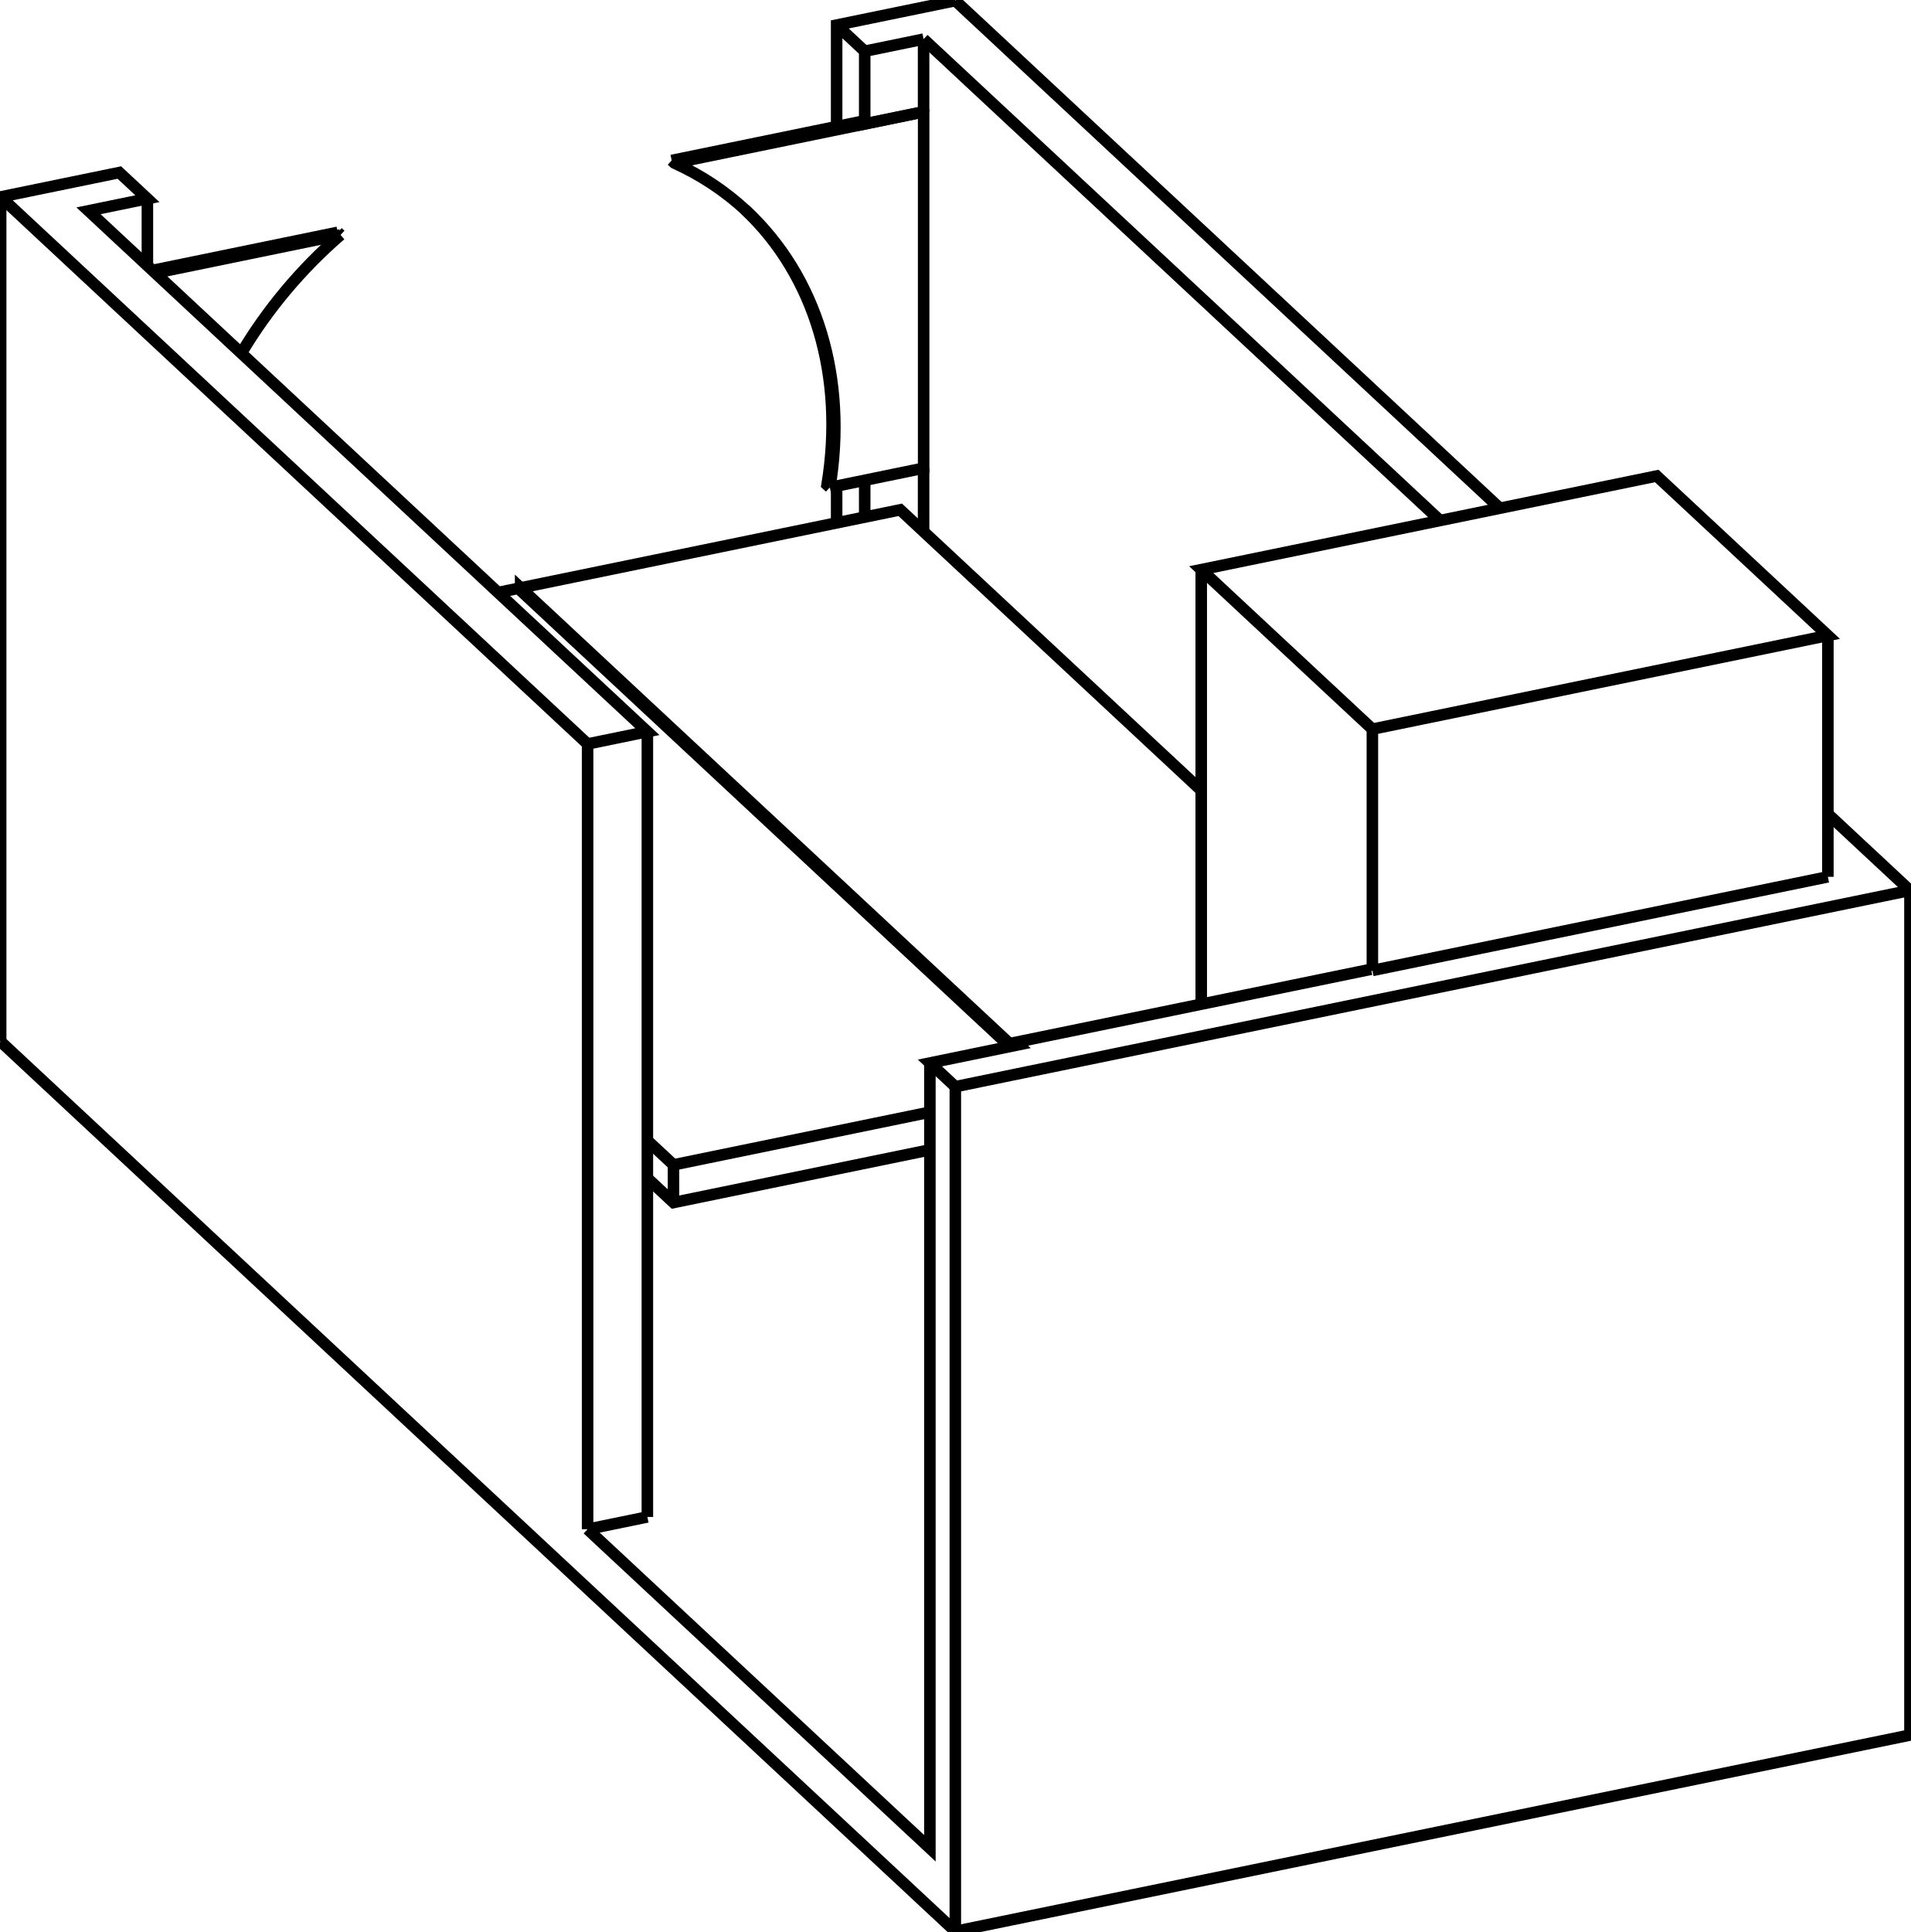
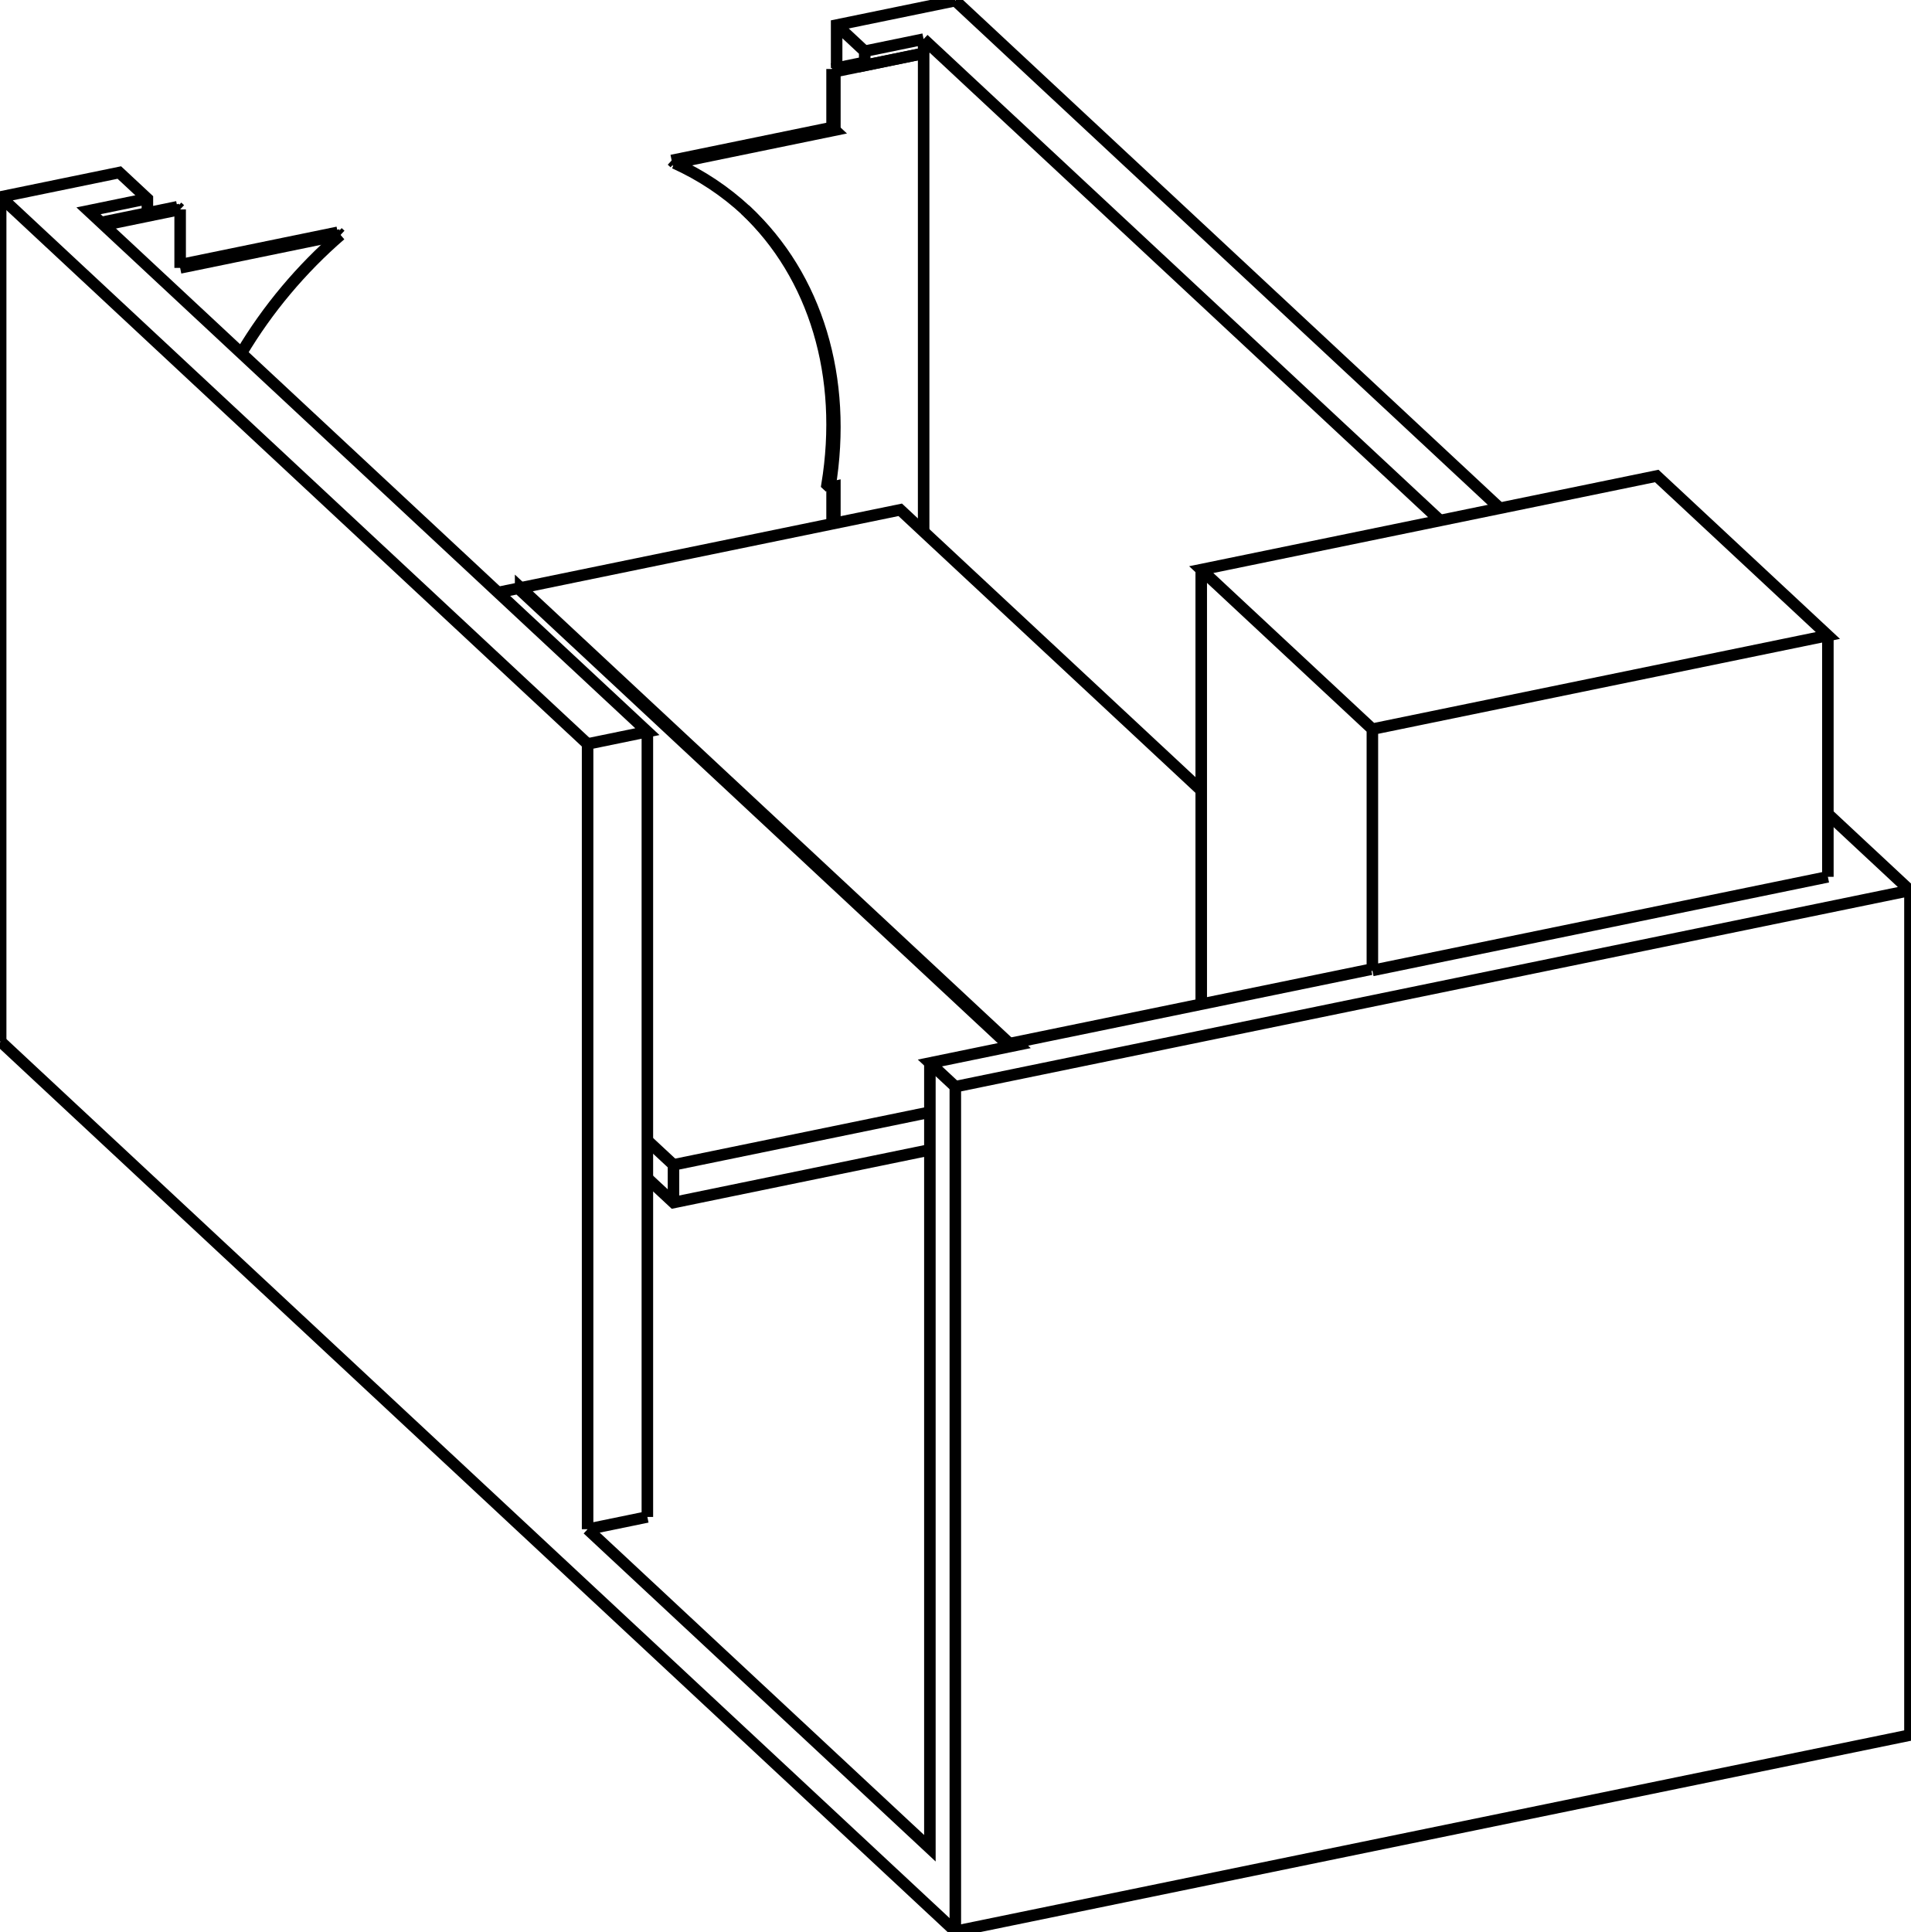
<svg xmlns="http://www.w3.org/2000/svg" version="1.1" viewBox="-1446.532 -1279.923 2893.065 2925.248" fill="none" stroke="black" stroke-width="0.6%" vector-effect="non-scaling-stroke">
  <path d="M 631.534 189.462 L 629.579 187.64 L 91.926 298.167 L 95.922 301.892 L -38.492 329.524 L 0.024 365.418 L 1445.532 68.258 L 1321.251 -47.566" />
  <path d="M 631.534 189.462 L 631.534 -175.94 L 1321.251 -317.728 L 1062.102 -559.241 L 372.385 -417.453 L 631.534 -175.94" />
  <path d="M 372.385 240.512 L 372.385 -417.453" />
  <path d="M -556.79 1035.493 L -38.492 1518.519 L -38.492 329.524" />
  <path d="M -466.276 1016.885 L -556.79 1035.493" />
  <path d="M 91.926 302.713 L 91.926 298.167" />
  <path d="M 1321.251 47.674 L 631.534 189.462" />
  <path d="M -48.026 -1220.697 L 734.087 -491.81" />
  <path d="M -137.183 -1202.369 L -48.026 -1220.697" />
-   <path d="M -179.694 -1241.987 L -137.183 -1202.369 L -137.183 -1092.317 L -48.026 -1110.645 L -47.941 -1110.566 L -47.941 -571.094 L -189.951 -541.901" />
-   <path d="M -0.024 -1278.923 L -179.694 -1241.987 L -179.694 -1088.317" />
+   <path d="M -179.694 -1241.987 L -137.183 -1202.369 L -137.183 -1180.88 L -48.026 -1199.208 L -47.941 -1199.129 L -47.941 -474.955" />
+   <path d="M -0.024 -1278.923 L -179.694 -1241.987 L -179.694 -1176.88" />
  <path d="M 824.601 -510.417 L -0.024 -1278.923" />
  <path d="M 1321.251 47.674 L 1321.251 -317.728" />
-   <path d="M -466.276 -172.11 L -466.276 1016.885" />
-   <path d="M -466.276 -172.11 L -1312.507 -960.752 L -1223.351 -979.081 L -1265.862 -1018.699 L -1445.532 -981.763 L -556.79 -153.503 L -466.276 -172.11 Z" />
-   <path d="M -1223.351 -877.663 L -1223.351 -979.081" />
+   <path d="M -1223.351 -957.495 L -1223.351 -979.081 L -1265.862 -1018.699 L -1445.532 -981.763 L -556.79 -153.503 L -556.79 1035.493" />
  <path d="M -1445.532 297.144 L -1445.532 -981.763" />
-   <path d="M -179.694 -544.009 L -179.694 -488.222" />
-   <path d="M -141.349 -1096.199 L -137.183 -1092.317" />
-   <path d="M -137.183 -552.748 L -137.183 -496.961" />
-   <path d="M -48.026 -475.034 L -48.026 -571.077" />
-   <path d="M -48.026 -1110.645 L -48.026 -1220.697" />
+   <path d="M -141.349 -1184.763 L -137.183 -1180.88" />
+   <path d="M -186.606 -1175.459 L -141.349 -1184.763" />
+   <path d="M -186.606 -1086.896 L -186.606 -1175.459" />
+   <path d="M -429.489 -1036.965 L -186.606 -1086.896" />
+   <path d="M -318.506 -962.64 A 600 488.297 132.983 0 1 -194.202 -545.863 L -189.951 -541.901" />
+   <path d="M -186.606 -486.801 L -186.606 -542.588" />
+   <path d="M -182.355 -487.675 L -182.355 -543.462 L -189.951 -541.901" />
+   <path d="M -182.355 -1171.497 L -47.941 -1199.129" />
+   <path d="M -182.355 -1082.934 L -182.355 -1171.497 L -186.606 -1175.459" />
+   <path d="M -425.238 -1033.003 L -182.355 -1082.934 L -186.606 -1086.896" />
+   <path d="M -425.238 -1033.003 A 600 488.297 132.983 0 1 -316.373 -960.667 A 600 488.297 132.983 0 1 -189.951 -541.901" />
+   <path d="M -48.026 -1199.208 L -48.026 -1220.697" />
  <path d="M -1445.532 297.144 L 0.024 1644.325 L 1445.532 1347.165 L 1445.532 68.258" />
  <path d="M 0.024 1644.325 L 0.024 365.418" />
-   <path d="M -556.79 -153.503 L -556.79 1035.493" />
-   <path d="M -935.126 -928.183 L -1215.675 -870.51" />
-   <path d="M -930.874 -924.221 L -1211.423 -866.548" />
+   <path d="M -556.79 -153.503 L -466.276 -172.11 L -1312.507 -960.752 L -1223.351 -979.081" />
+   <path d="M -466.276 -172.11 L -466.276 1016.885" />
+   <path d="M -1173.757 -962.854 L -1289.28 -939.106" />
+   <path d="M -1173.757 -874.291 L -1173.757 -962.854" />
+   <path d="M -930.874 -924.221 L -1173.757 -874.291" />
+   <path d="M -930.874 -924.221 A 600 488.297 312.983 0 0 -1081.129 -745.12" />
+   <path d="M -1178.009 -966.816 L -1293.531 -943.068" />
+   <path d="M -935.126 -928.183 L -1173.757 -879.127" />
+   <path d="M -429.489 -1036.965 L -425.238 -1033.003" />
+   <path d="M -1178.009 -966.816 L -1173.757 -962.854" />
  <path d="M -930.874 -924.221 L -935.126 -928.183" />
-   <path d="M -930.874 -924.221 A 600 488.297 312.983 0 0 -1081.129 -745.12" />
-   <path d="M -425.238 -1033.003 L -47.941 -1110.566" />
-   <path d="M -429.489 -1036.965 L -141.349 -1096.199" />
-   <path d="M -429.489 -1036.965 L -425.238 -1033.003 A 600 488.297 132.983 0 1 -316.373 -960.667 A 600 488.297 132.983 0 1 -189.951 -541.901" />
-   <path d="M -318.506 -962.64 A 600 488.297 132.983 0 1 -194.202 -545.863 L -189.951 -541.901" />
  <path d="M -426.722 540.867 L -426.722 483.773 L -38.492 403.962" />
  <path d="M -466.276 504.004 L -426.722 540.867 L -38.492 461.056" />
  <path d="M -466.276 446.91 L -426.722 483.773" />
  <path d="M 82.603 304.63 L -661.799 -389.113 L -692.379 -382.826" />
  <path d="M -658.178 -385.739 L -658.178 -389.857 L 86.223 303.885" />
  <path d="M 372.385 -83.233 L -83.414 -508.014 L -658.178 -389.857" />
</svg>
